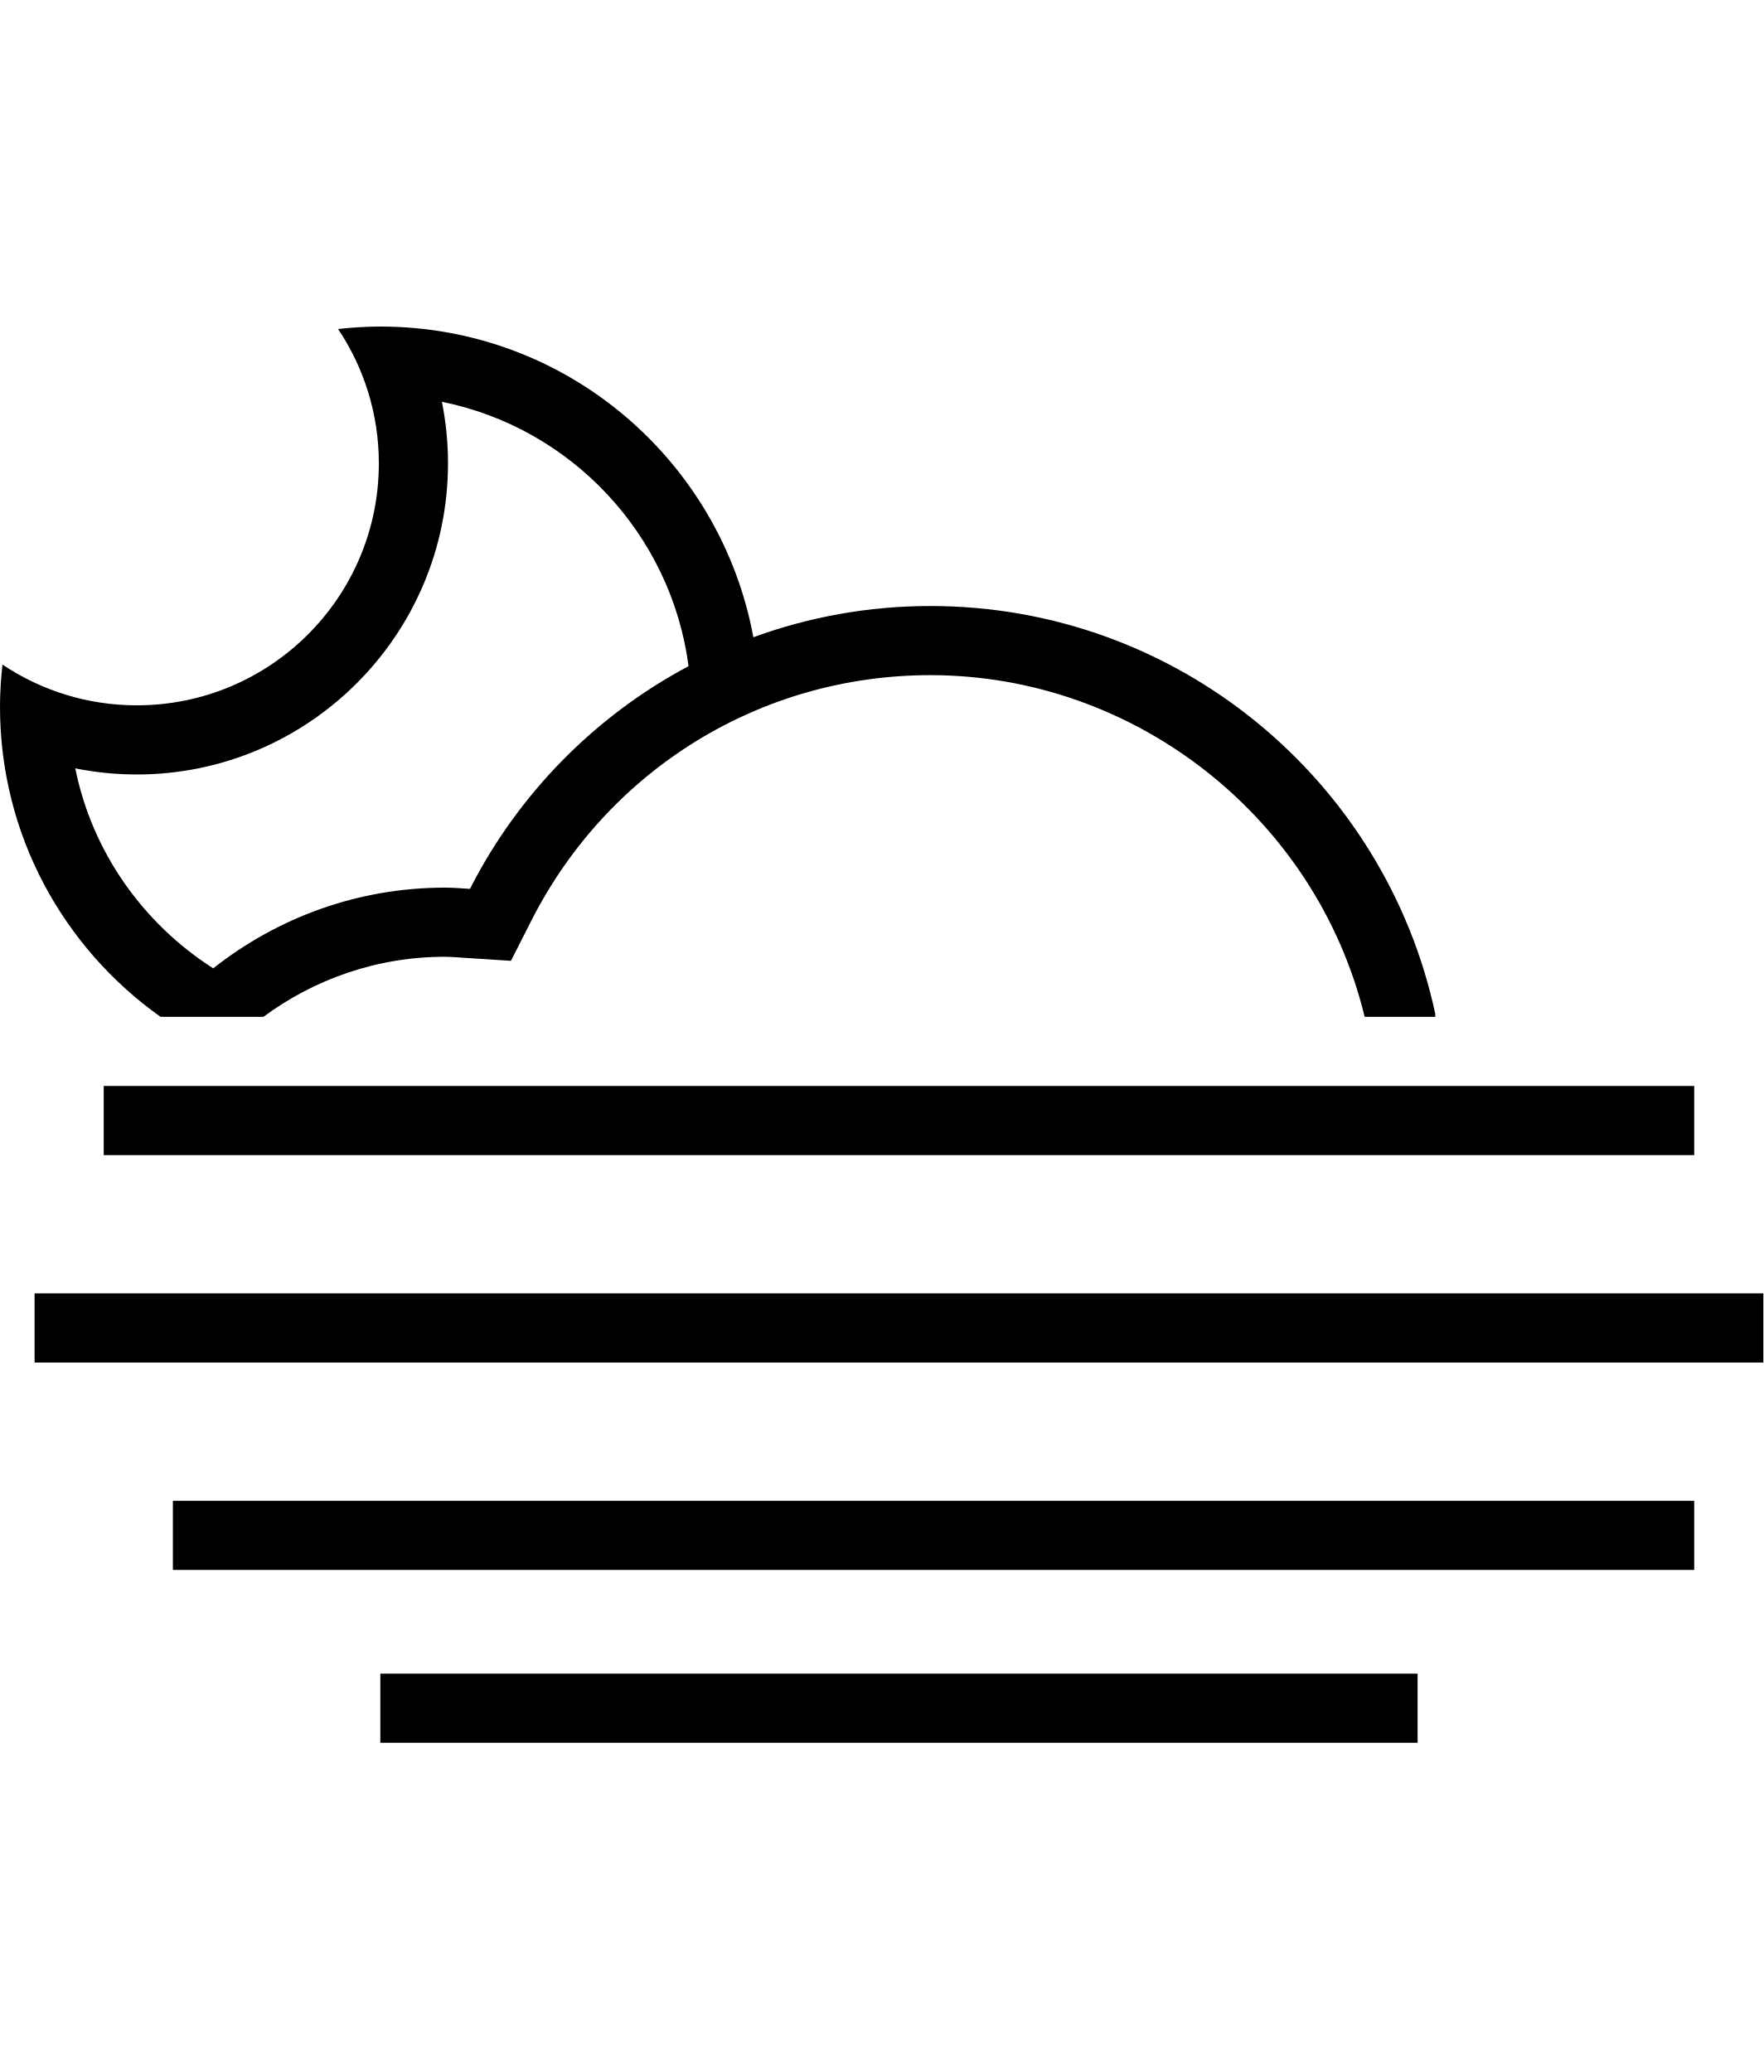
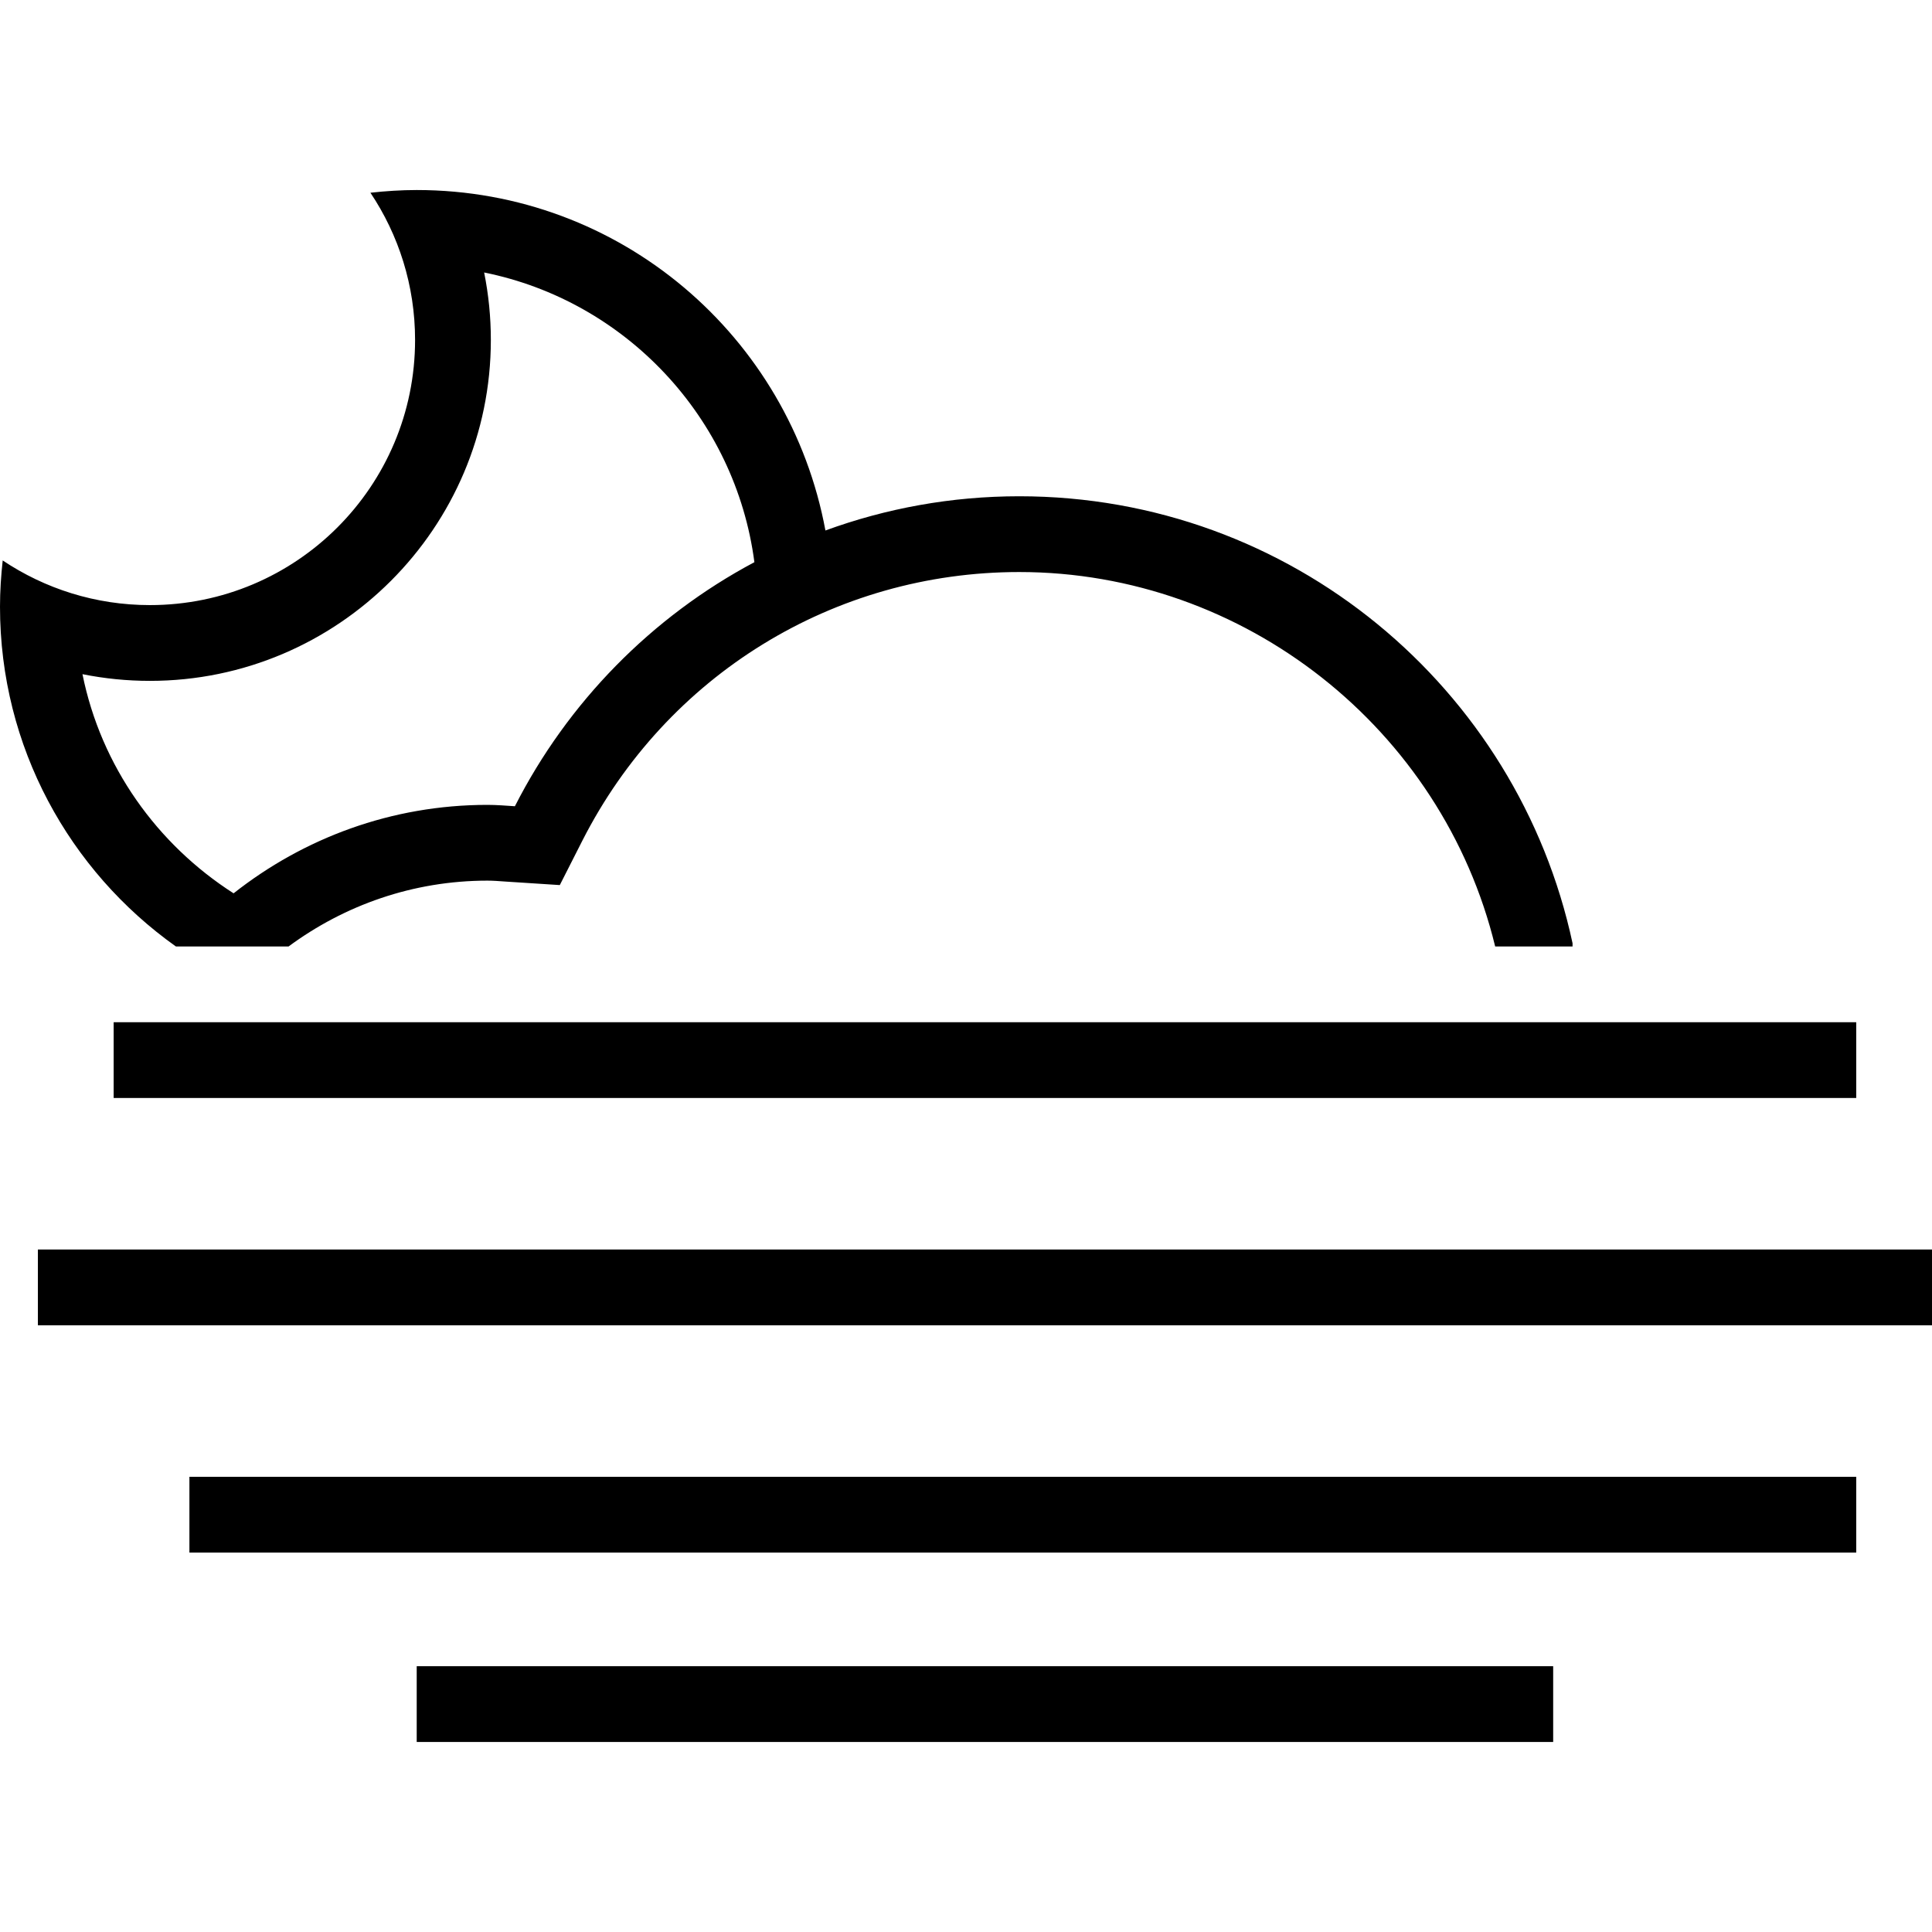
- <svg xmlns="http://www.w3.org/2000/svg" version="1.1" id="Layer_1" x="0px" y="0px" width="435.656px" height="512px" viewBox="5.723 0 435.656 512" enable-background="new 5.723 0 435.656 512" xml:space="preserve">
-   <g>
-     <rect x="14.267" y="319.6" width="427.112" height="17.086" />
-     <rect x="48.435" y="370.854" width="375.859" height="17.084" />
-     <rect x="99.689" y="413.564" width="256.267" height="17.085" />
-     <rect x="31.351" y="268.348" width="392.943" height="17.084" />
-     <path d="M45.382,251.262h0.316h16.093H70.8c12.571-9.285,28.046-14.84,44.838-14.84c1.285,0,2.553,0.1,3.821,0.191l1.268,0.083   l11.229,0.727l5.096-10.036c19.003-37.347,56.751-60.554,98.511-60.554c50.787,0,95.4,35.353,107.312,84.429h17.451v-0.717   c-12.337-57.593-63.49-100.797-124.764-100.797c-15.366,0-30.082,2.736-43.711,7.716c-8.075-43.662-46.148-76.772-92.163-76.772   c-3.529,0-6.999,0.234-10.437,0.61c6.357,9.501,10.069,20.913,10.069,33.192c0,33.018-26.769,59.795-59.795,59.795   c-12.288,0-23.691-3.712-33.193-10.068c-0.375,3.428-0.609,6.907-0.609,10.436C5.724,206.298,21.407,234.235,45.382,251.262z    M39.526,191.375c42.394,0,76.88-34.487,76.88-76.881c0-5.147-0.509-10.235-1.51-15.207c31.909,6.431,56.66,32.701,60.939,65.326   c-23.166,12.33-42.085,31.6-54.006,55.033c-2.061-0.133-4.104-0.309-6.19-0.309c-21.648,0-41.477,7.508-57.243,19.946   c-17.251-11.045-29.897-28.671-34.077-49.418C29.29,190.865,34.379,191.375,39.526,191.375z" />
+ <svg xmlns="http://www.w3.org/2000/svg" version="1.1" id="Layer_1" x="0px" y="0px" width="435.656" height="435.656" viewBox="5.723 0 435.656 435.656" enable-background="new 5.723 0 435.656 512" xml:space="preserve">
+   <defs id="defs17" />
+   <g id="g12" transform="translate(0,-37.84249)">
+     <rect x="14.267" y="319.6" width="427.112" height="17.086" id="rect2" />
+     <rect x="48.435" y="370.854" width="375.859" height="17.084" id="rect4" />
+     <rect x="99.689" y="413.564" width="256.267" height="17.085" id="rect6" />
+     <rect x="31.351" y="268.348" width="392.943" height="17.084" id="rect8" />
+     <path d="m 45.382,251.262 h 0.316 16.093 9.009 c 12.571,-9.285 28.046,-14.84 44.838,-14.84 1.285,0 2.553,0.1 3.821,0.191 l 1.268,0.083 11.229,0.727 5.096,-10.036 c 19.003,-37.347 56.751,-60.554 98.511,-60.554 50.787,0 95.4,35.353 107.312,84.429 h 17.451 v -0.717 c -12.337,-57.593 -63.49,-100.797 -124.764,-100.797 -15.366,0 -30.082,2.736 -43.711,7.716 -8.075,-43.662 -46.148,-76.772 -92.163,-76.772 -3.529,0 -6.999,0.234 -10.437,0.61 6.357,9.501 10.069,20.913 10.069,33.192 0,33.018 -26.769,59.795 -59.795,59.795 -12.288,0 -23.691,-3.712 -33.193,-10.068 -0.375,3.428 -0.609,6.907 -0.609,10.436 0.001,31.641 15.684,59.578 39.659,76.605 z m -5.856,-59.887 c 42.394,0 76.88,-34.487 76.88,-76.881 0,-5.147 -0.509,-10.235 -1.51,-15.207 31.909,6.431 56.66,32.701 60.939,65.326 -23.166,12.33 -42.085,31.6 -54.006,55.033 -2.061,-0.133 -4.104,-0.309 -6.19,-0.309 -21.648,0 -41.477,7.508 -57.243,19.946 -17.251,-11.045 -29.897,-28.671 -34.077,-49.418 4.971,1 10.06,1.51 15.207,1.51 z" id="path10" />
  </g>
</svg>
